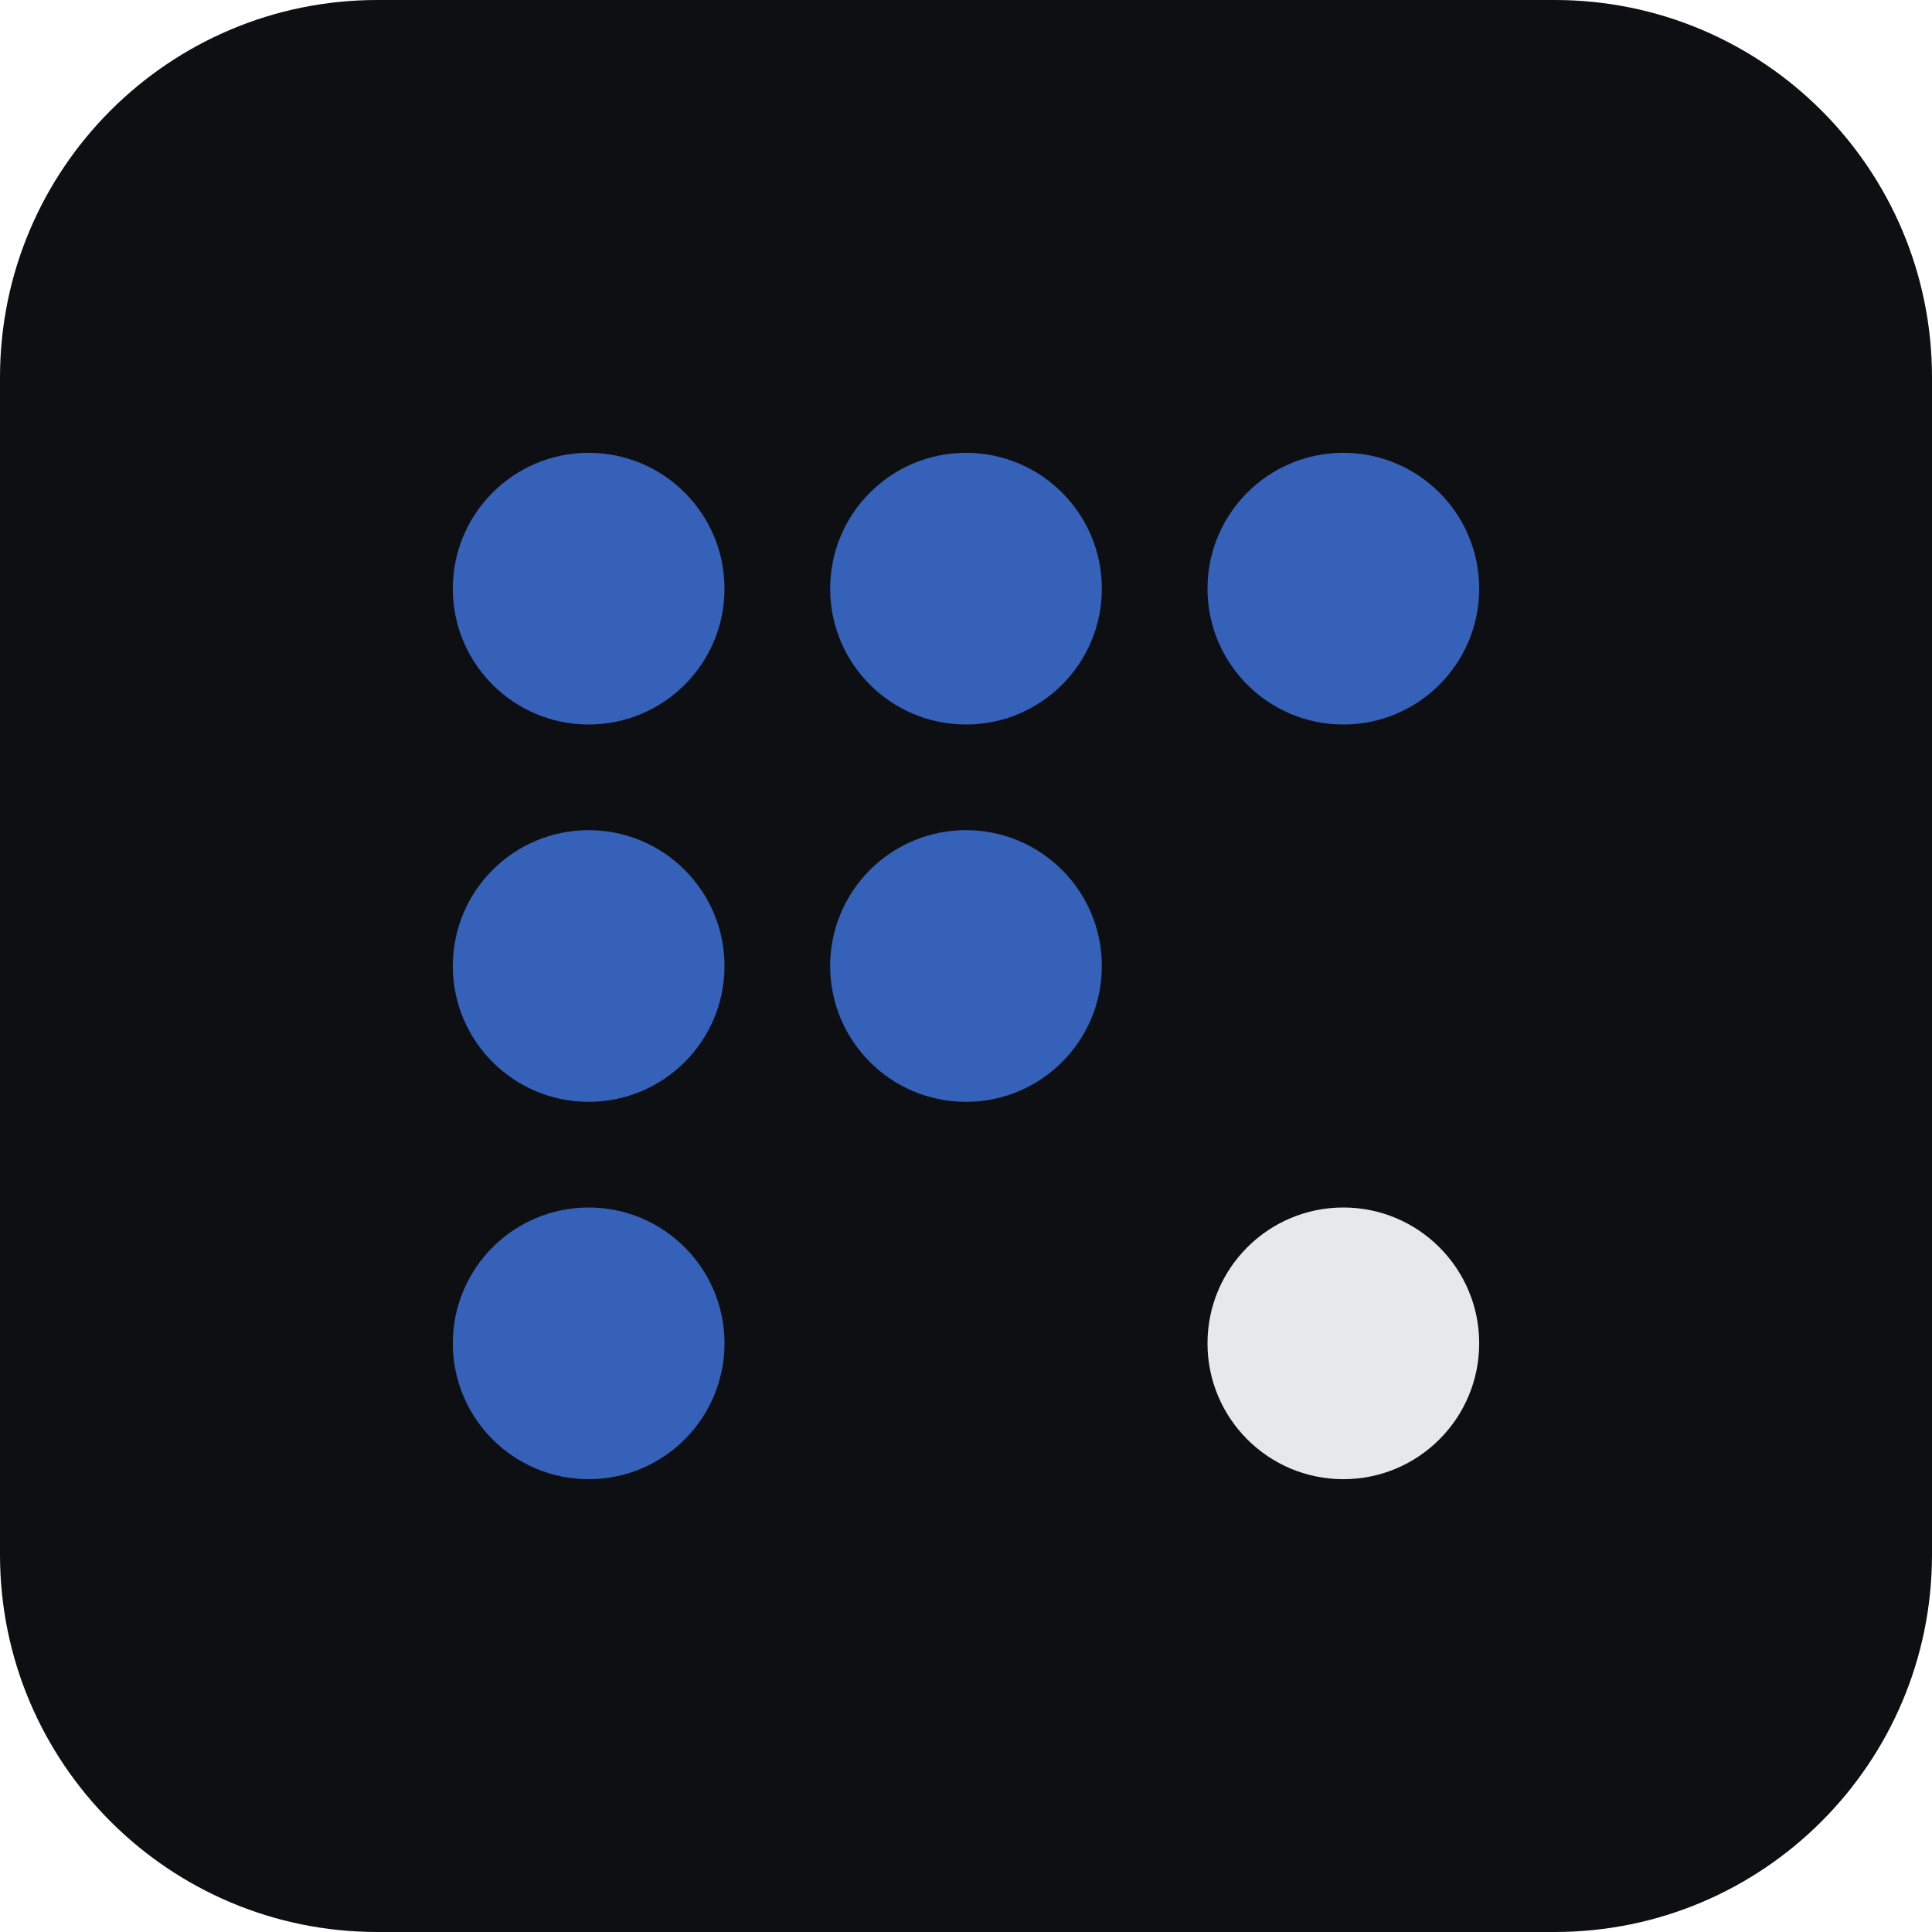
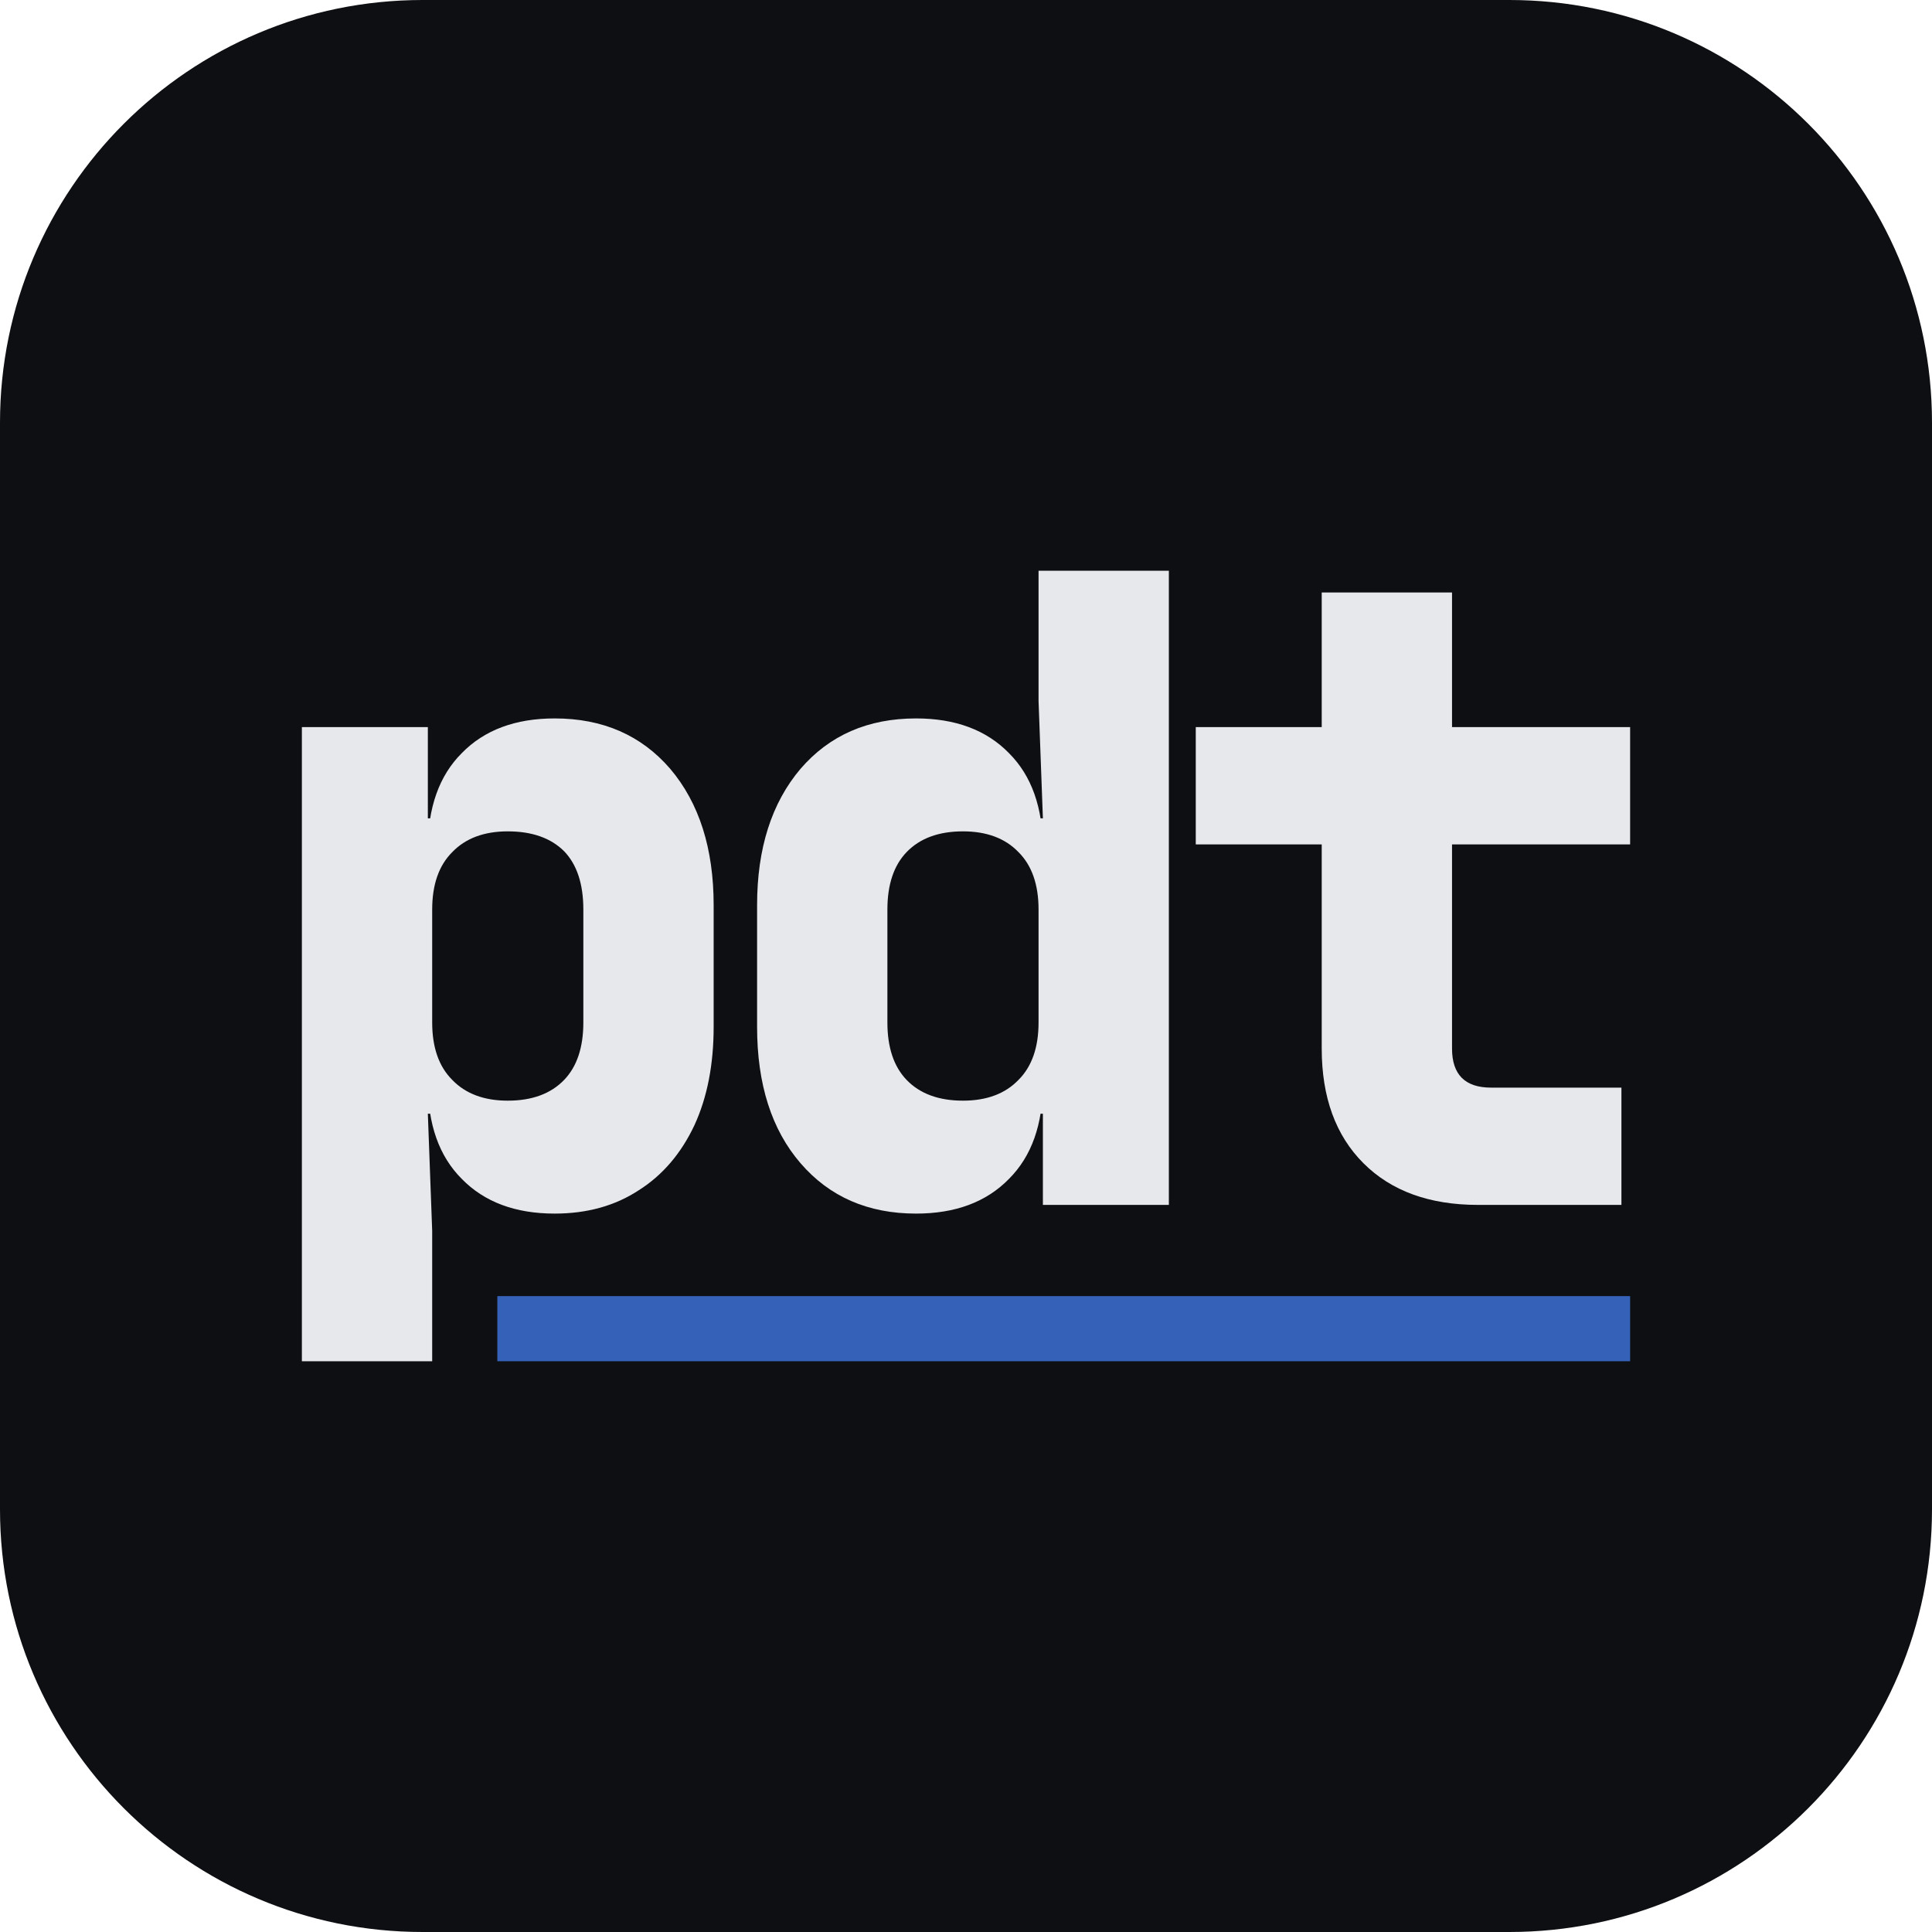
- <svg xmlns="http://www.w3.org/2000/svg" viewBox="0 0 1024 1024">
-   <rect width="1024" height="1024" rx="200" fill="#0e0f12" />
-   <g fill="#3561b8">
-     <circle cx="312" cy="312" r="72" />
-     <circle cx="512" cy="312" r="72" />
-     <circle cx="712" cy="312" r="72" />
-     <circle cx="312" cy="512" r="72" />
-     <circle cx="512" cy="512" r="72" />
-     <circle cx="312" cy="712" r="72" />
+ <svg xmlns="http://www.w3.org/2000/svg" viewBox="0 0 64 64">
+   <rect width="64" height="64" rx="14" fill="#0e0f12" />
+   <g fill="#e7e8ec">
+     <path transform="translate(8.101 39.914) scale(28.777)" d="M0.066 0.18V-0.55H0.211V-0.445H0.246L0.211 -0.41Q0.211 -0.481 0.25 -0.52Q0.289 -0.56 0.357 -0.56Q0.44 -0.56 0.49 -0.502Q0.54 -0.443 0.54 -0.345V-0.205Q0.54 -0.14 0.518 -0.092Q0.495 -0.043 0.454 -0.017Q0.413 0.01 0.357 0.01Q0.289 0.01 0.25 -0.03Q0.211 -0.069 0.211 -0.14L0.246 -0.105H0.211L0.216 0.03V0.18ZM0.303 -0.12Q0.345 -0.12 0.368 -0.144Q0.39 -0.167 0.39 -0.21V-0.34Q0.39 -0.384 0.368 -0.407Q0.345 -0.43 0.303 -0.43Q0.262 -0.43 0.239 -0.406Q0.216 -0.383 0.216 -0.34V-0.21Q0.216 -0.167 0.239 -0.144Q0.262 -0.12 0.303 -0.12Z" />
+     <path transform="translate(23.353 39.914) scale(28.777)" d="M0.243 0.01Q0.16 0.01 0.11 -0.048Q0.06 -0.106 0.06 -0.205V-0.345Q0.06 -0.443 0.11 -0.502Q0.16 -0.56 0.243 -0.56Q0.311 -0.56 0.35 -0.52Q0.389 -0.481 0.389 -0.41L0.354 -0.445H0.389L0.384 -0.58V-0.73H0.534V0.0H0.389V-0.105H0.354L0.389 -0.14Q0.389 -0.069 0.35 -0.03Q0.311 0.01 0.243 0.01ZM0.297 -0.12Q0.338 -0.12 0.361 -0.144Q0.384 -0.167 0.384 -0.21V-0.34Q0.384 -0.383 0.361 -0.406Q0.338 -0.43 0.297 -0.43Q0.255 -0.43 0.232 -0.406Q0.21 -0.383 0.21 -0.34V-0.21Q0.21 -0.167 0.232 -0.144Q0.255 -0.12 0.297 -0.12Z" />
+     <path transform="translate(38.604 39.914) scale(28.777)" d="M0.36 0.0Q0.276 0.0 0.228 -0.048Q0.18 -0.096 0.18 -0.18V-0.415H0.035V-0.55H0.18V-0.705H0.33V-0.55H0.535V-0.415H0.33V-0.18Q0.33 -0.135 0.375 -0.135H0.525V0.0Z" />
  </g>
-   <circle cx="712" cy="712" r="72" fill="#e7e8ec" />
+   <rect x="16.475" y="42.935" width="37.525" height="2.158" fill="#3561b8" />
</svg>
